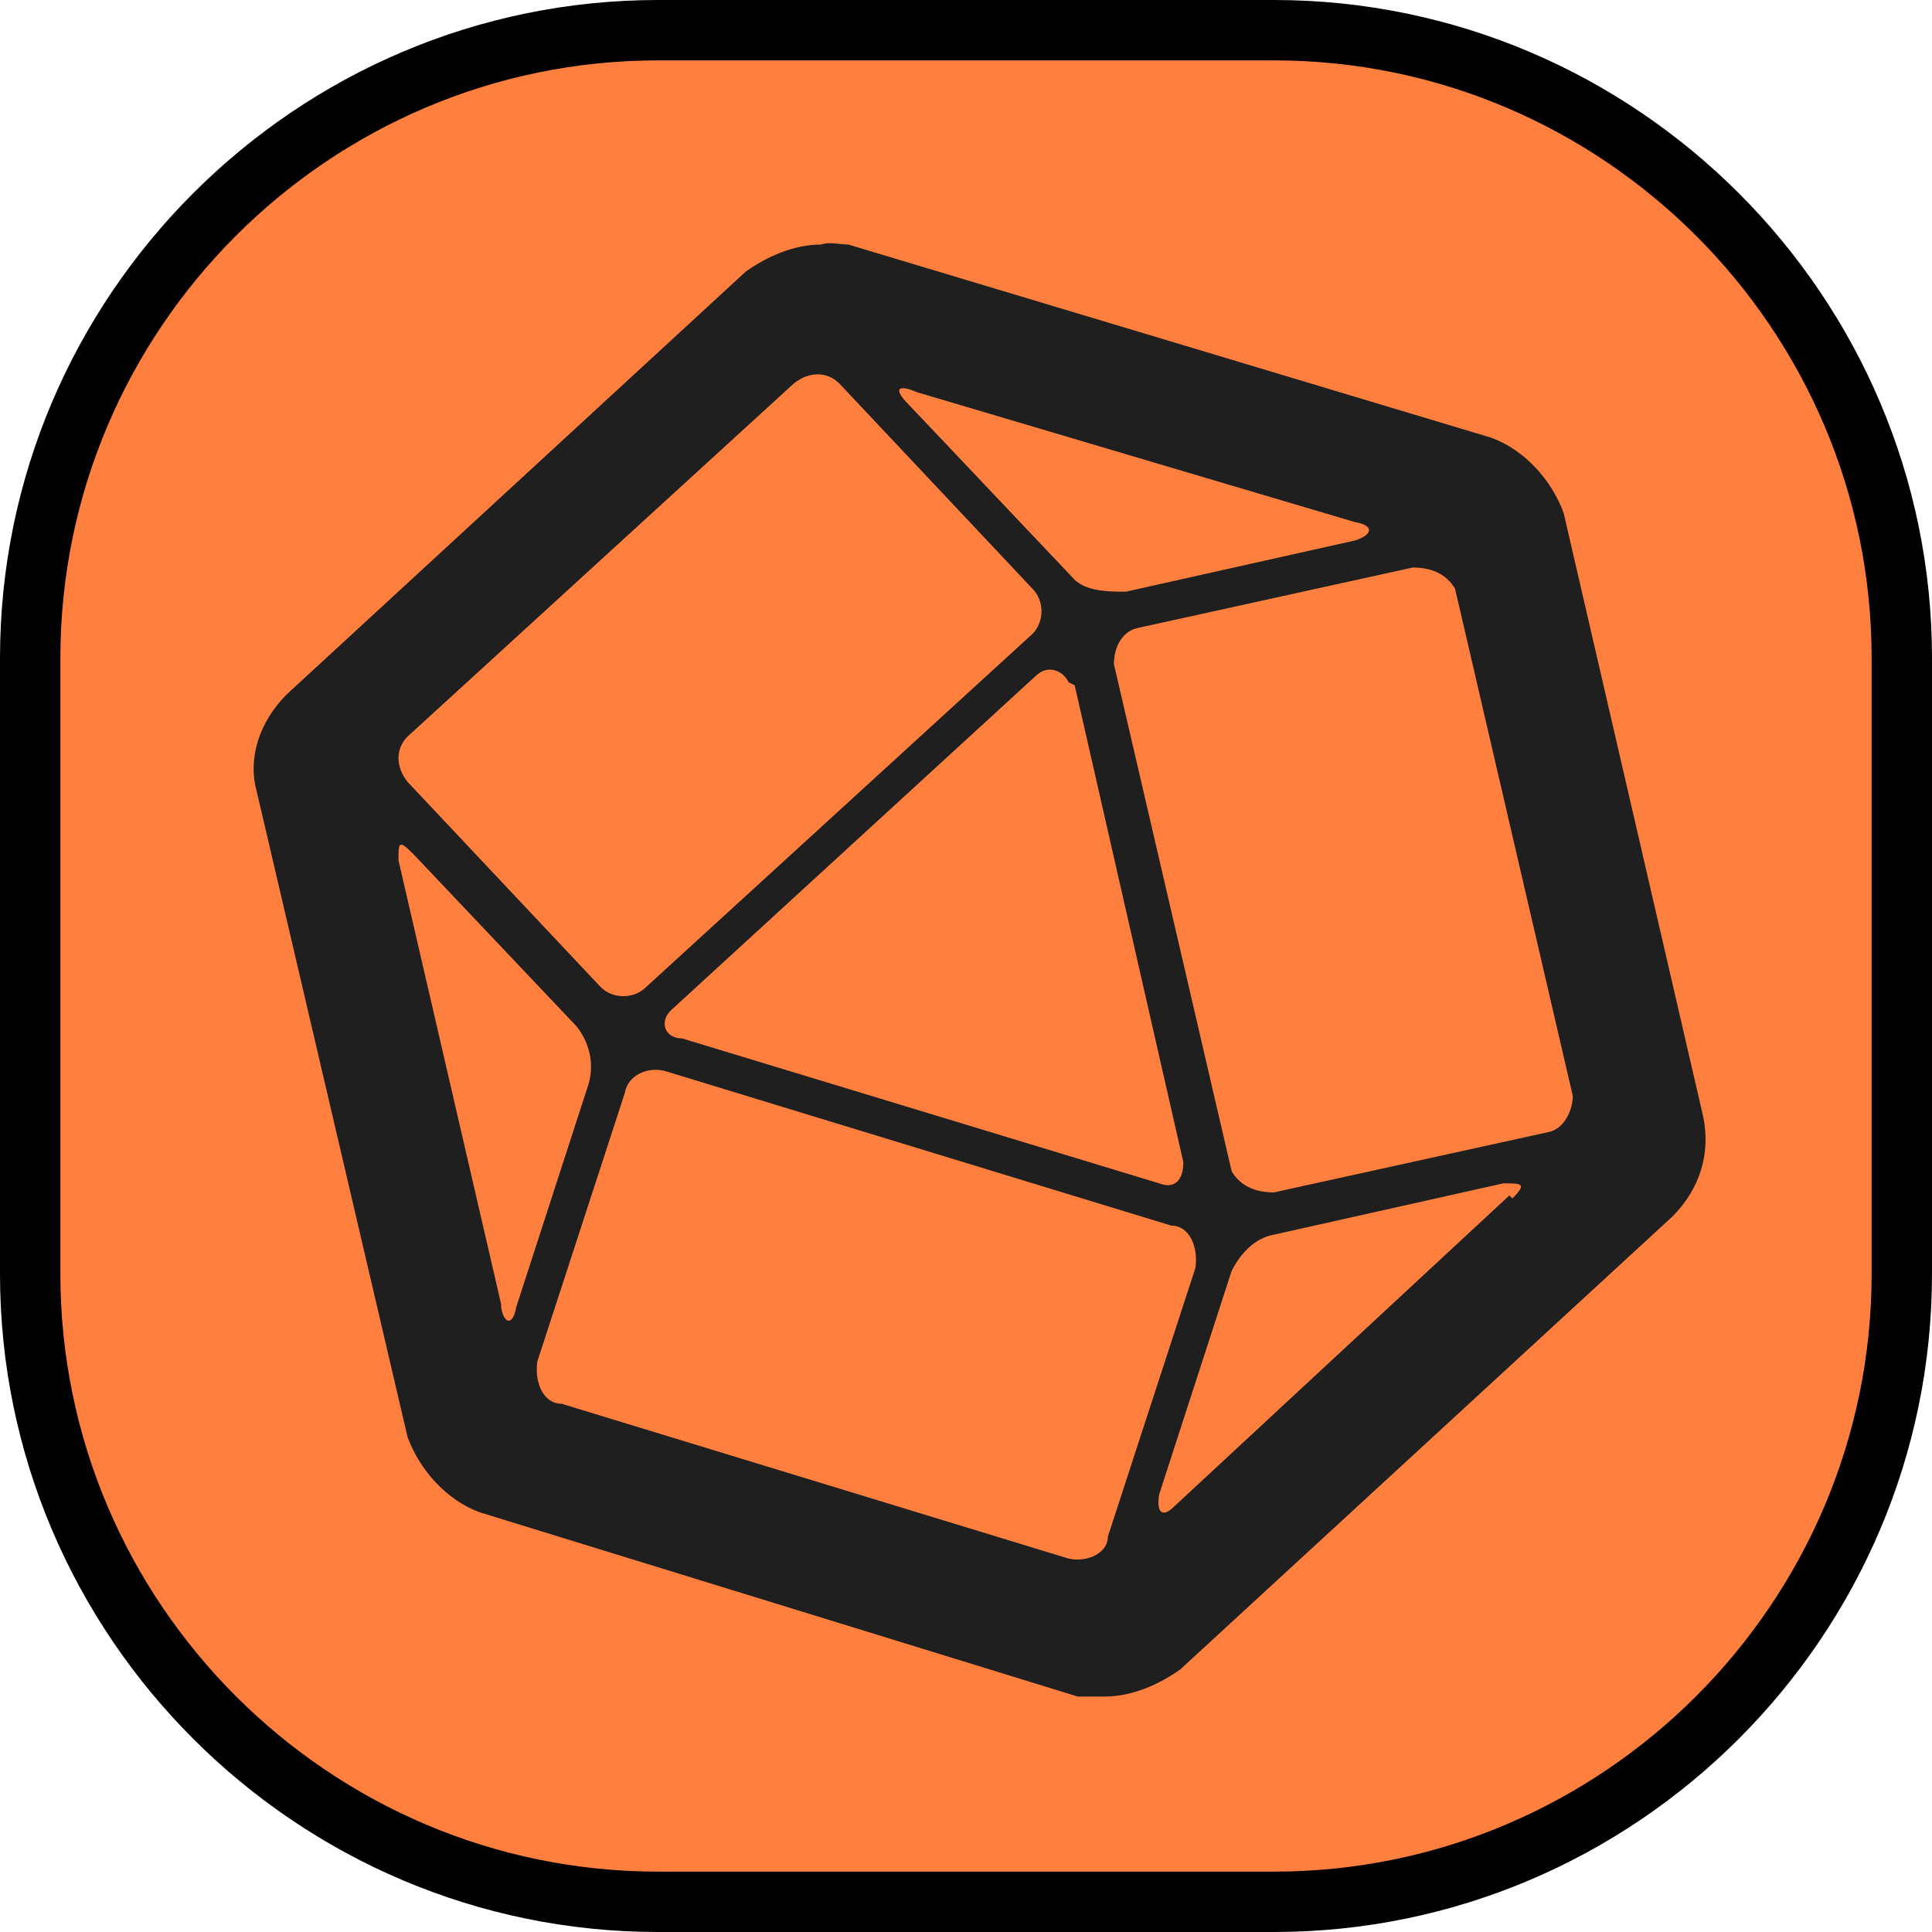
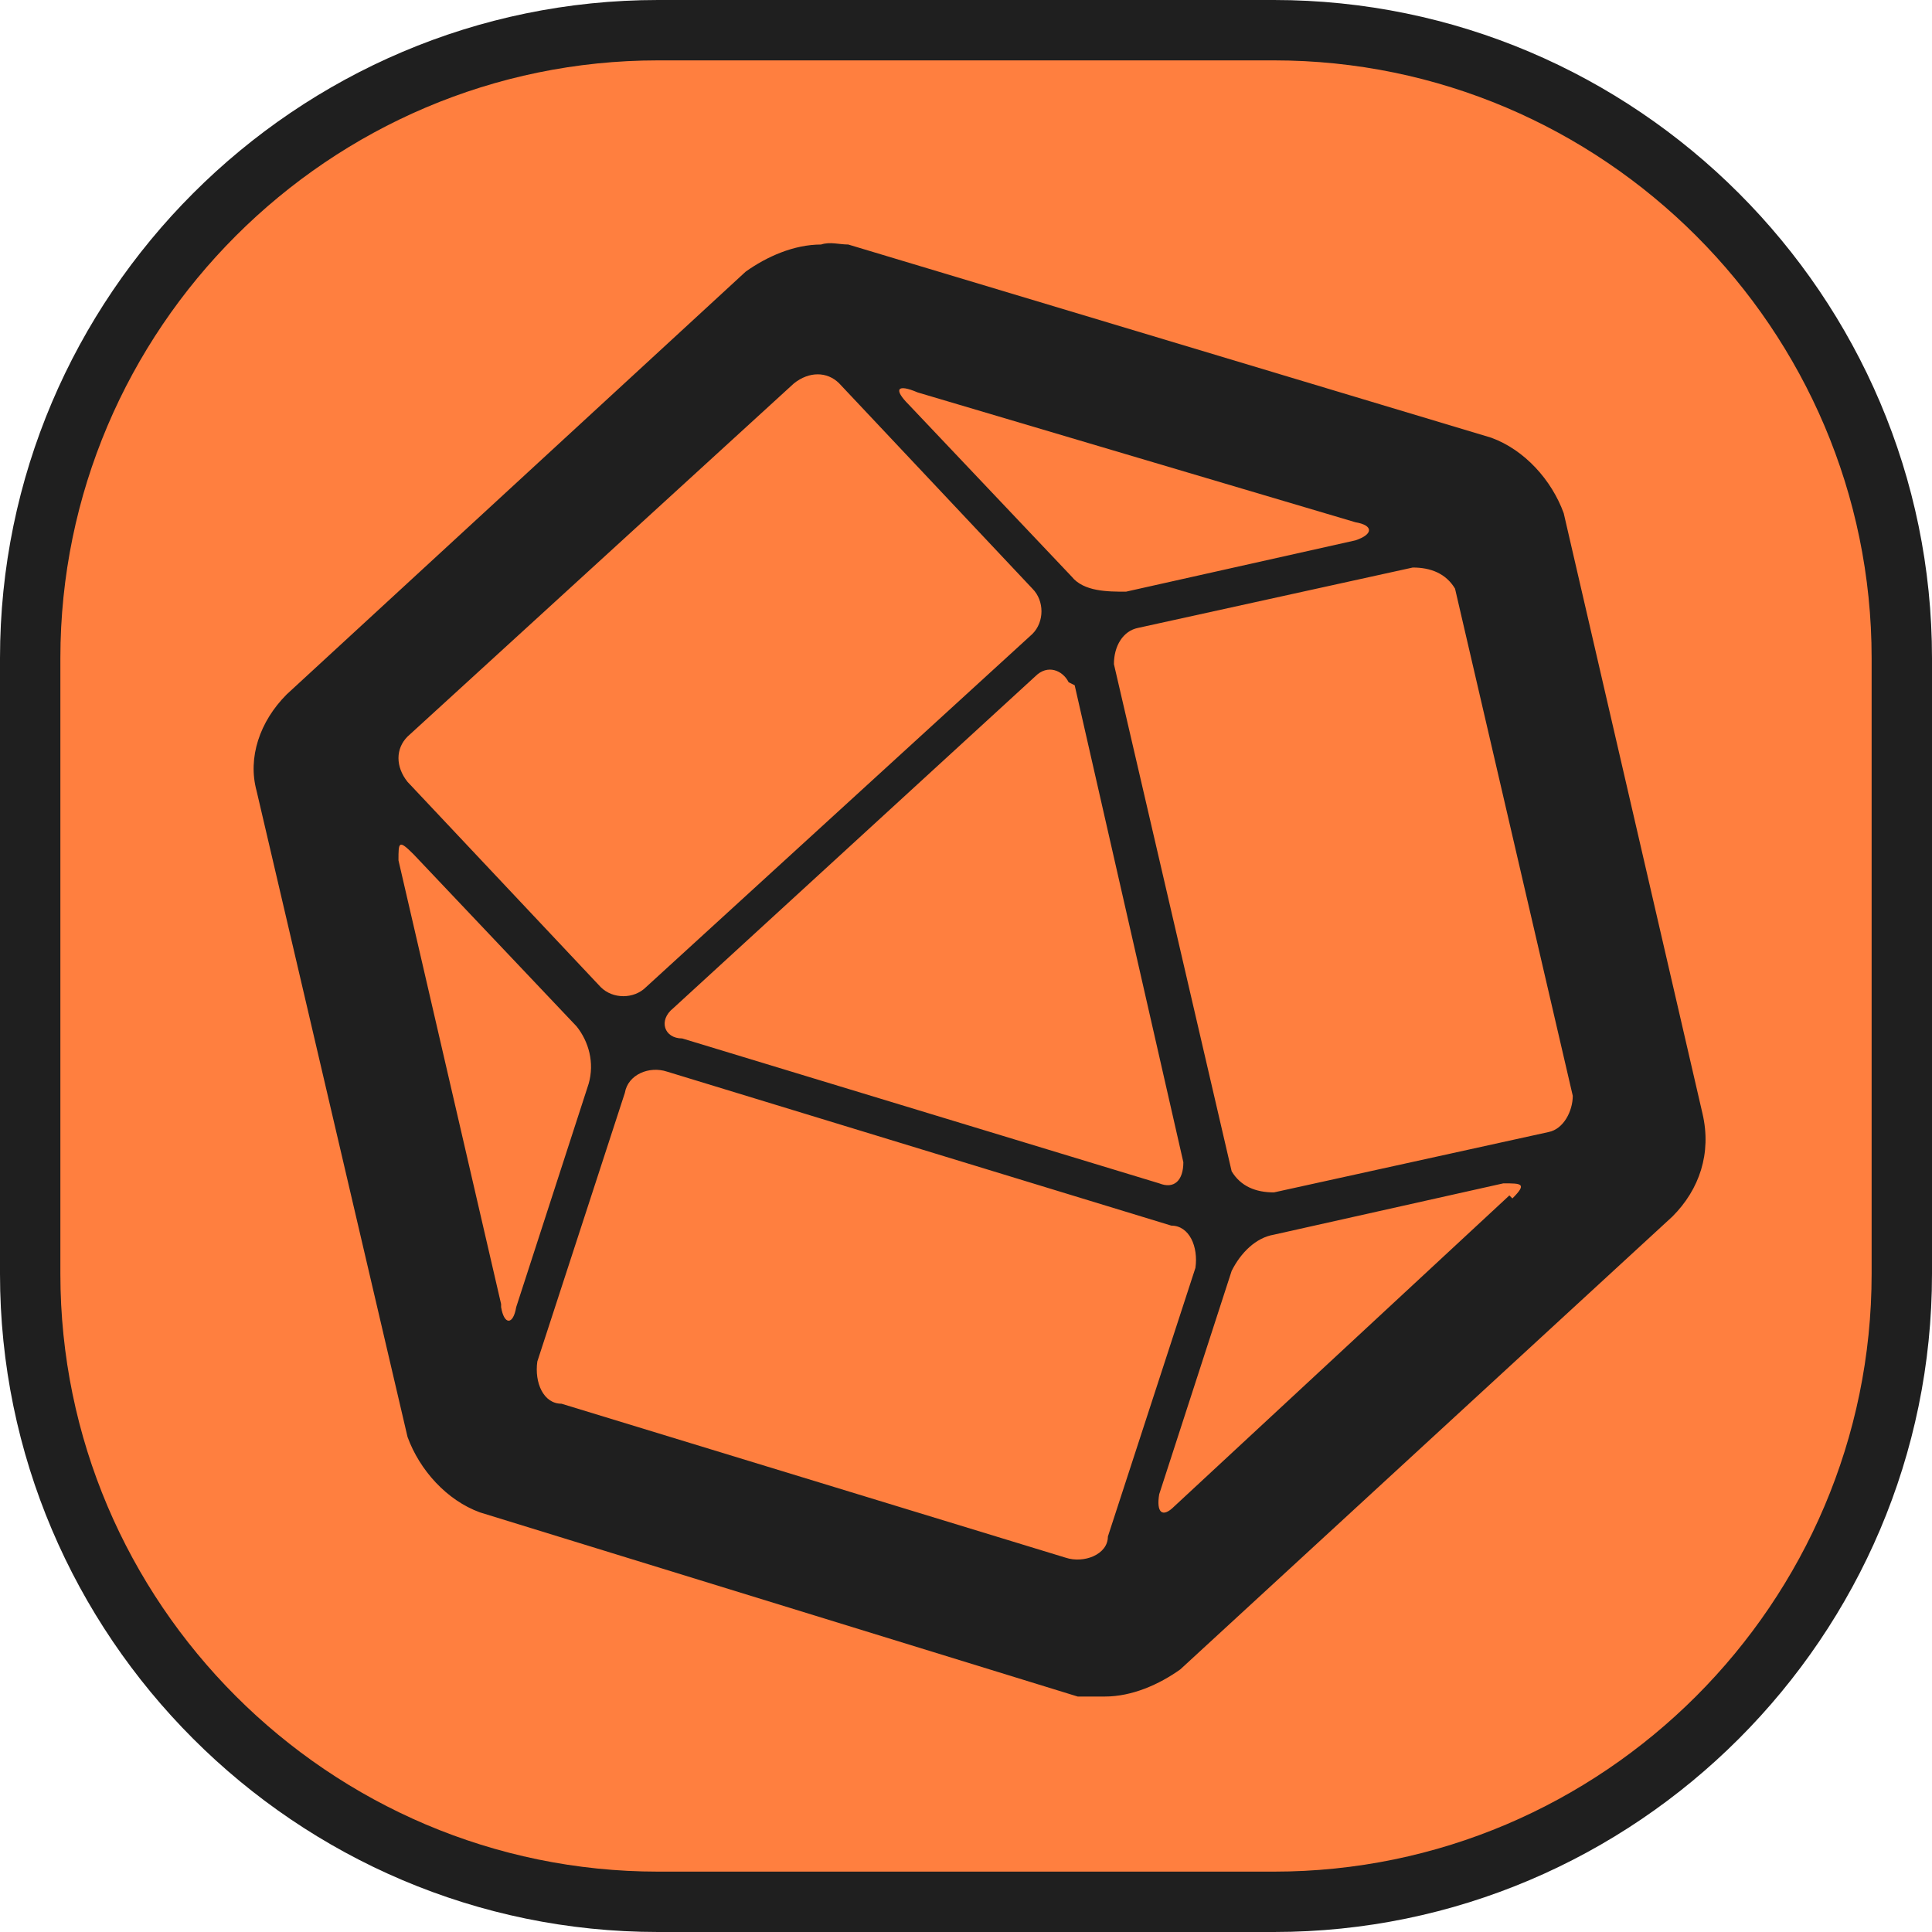
<svg xmlns="http://www.w3.org/2000/svg" version="1.0" id="_图层_1" x="0px" y="0px" viewBox="0 0 64 64" style="enable-background:new 0 0 64 64;" xml:space="preserve">
  <style type="text/css">
	.st0{fill:#FF7F3F;}
	.st1{fill:#1F1F1F;}
</style>
  <g>
    <path class="st0" d="M21.8,1h20.4C53.7,1,63,10.3,63,21.8v20.4C63,53.7,53.7,63,42.2,63H21.8C10.3,63,1,53.7,1,42.2V21.8   C1,10.3,10.3,1,21.8,1z" />
-     <path d="M42.2,2C53.1,2,62,10.9,62,21.8v20.4C62,53.1,53.1,62,42.2,62H21.8C10.9,62,2,53.1,2,42.2V21.8C2,10.9,10.9,2,21.8,2H42.2    M42.2,0H21.8C9.8,0,0,9.8,0,21.8v20.4C0,54.2,9.8,64,21.8,64h20.4c12,0,21.8-9.8,21.8-21.8V21.8C64,9.8,54.2,0,42.2,0   C42.2,0,42.2,0,42.2,0z" />
+     <path class="st1" d="M42.2,2C53.1,2,62,10.9,62,21.8v20.4C62,53.1,53.1,62,42.2,62H21.8C10.9,62,2,53.1,2,42.2V21.8   C2,10.9,10.9,2,21.8,2H42.2 M42.2,0H21.8C9.8,0,0,9.8,0,21.8v20.4C0,54.2,9.8,64,21.8,64h20.4c12,0,21.8-9.8,21.8-21.8V21.8   C64,9.8,54.2,0,42.2,0L42.2,0z" />
  </g>
  <path class="st1" d="M56.4,36.9L51.8,17c-0.4-1.1-1.3-2.1-2.4-2.5L28.1,8.1c-0.3,0-0.6-0.1-0.9,0c-0.9,0-1.8,0.4-2.5,0.9L9.5,23  c-0.9,0.9-1.3,2.1-1,3.2l5,21.4c0.4,1.1,1.3,2.1,2.4,2.5l19.8,6.1h0.9c0.9,0,1.8-0.4,2.5-0.9l16.3-15C56.3,39.4,56.7,38.2,56.4,36.9  L56.4,36.9z M30.4,13L30.4,13l14.5,4.3c0.6,0.1,0.6,0.4,0,0.6l-7.6,1.7c-0.6,0-1.4,0-1.8-0.5l-5.4-5.7C29.6,12.9,29.7,12.7,30.4,13  L30.4,13z M35.6,22.7l3.6,15.8l0,0c0,0.6-0.3,0.9-0.8,0.7l-15.8-4.8c-0.6,0-0.8-0.6-0.3-1l12-11c0.4-0.4,0.9-0.2,1.1,0.2l0,0  L35.6,22.7z M13.5,24.4l12.8-11.7c0.5-0.4,1.1-0.4,1.5,0l6.4,6.8c0.4,0.4,0.4,1.1,0,1.5L21.4,32.7c-0.4,0.4-1.1,0.4-1.5,0l-6.4-6.8  C13.1,25.4,13.1,24.8,13.5,24.4z M16.6,43.2L16.6,43.2l-3.4-14.7c0-0.6,0-0.7,0.5-0.2l5.4,5.7c0.4,0.5,0.6,1.2,0.4,1.9l-2.4,7.4  c-0.1,0.6-0.4,0.6-0.5,0V43.2z M35.3,51.6l-16.7-5.1c-0.6,0-0.9-0.7-0.8-1.4l2.9-8.9c0.1-0.6,0.8-0.9,1.4-0.7l16.7,5.1  c0.6,0,0.9,0.7,0.8,1.4l-2.9,8.9C36.7,51.5,35.9,51.8,35.3,51.6z M50,39.6L38.9,49.9c-0.4,0.4-0.6,0.2-0.5-0.4l2.4-7.4  c0.3-0.6,0.8-1.1,1.4-1.2l7.6-1.7c0.6,0,0.8,0,0.3,0.5L50,39.6z M51.3,37.5L51.3,37.5l-9.1,2c-0.6,0-1.1-0.2-1.4-0.7L36.9,22  c0-0.6,0.3-1.1,0.8-1.2l9.1-2c0.6,0,1.1,0.2,1.4,0.7l3.9,16.8C52.1,36.8,51.8,37.4,51.3,37.5z" />
</svg>
